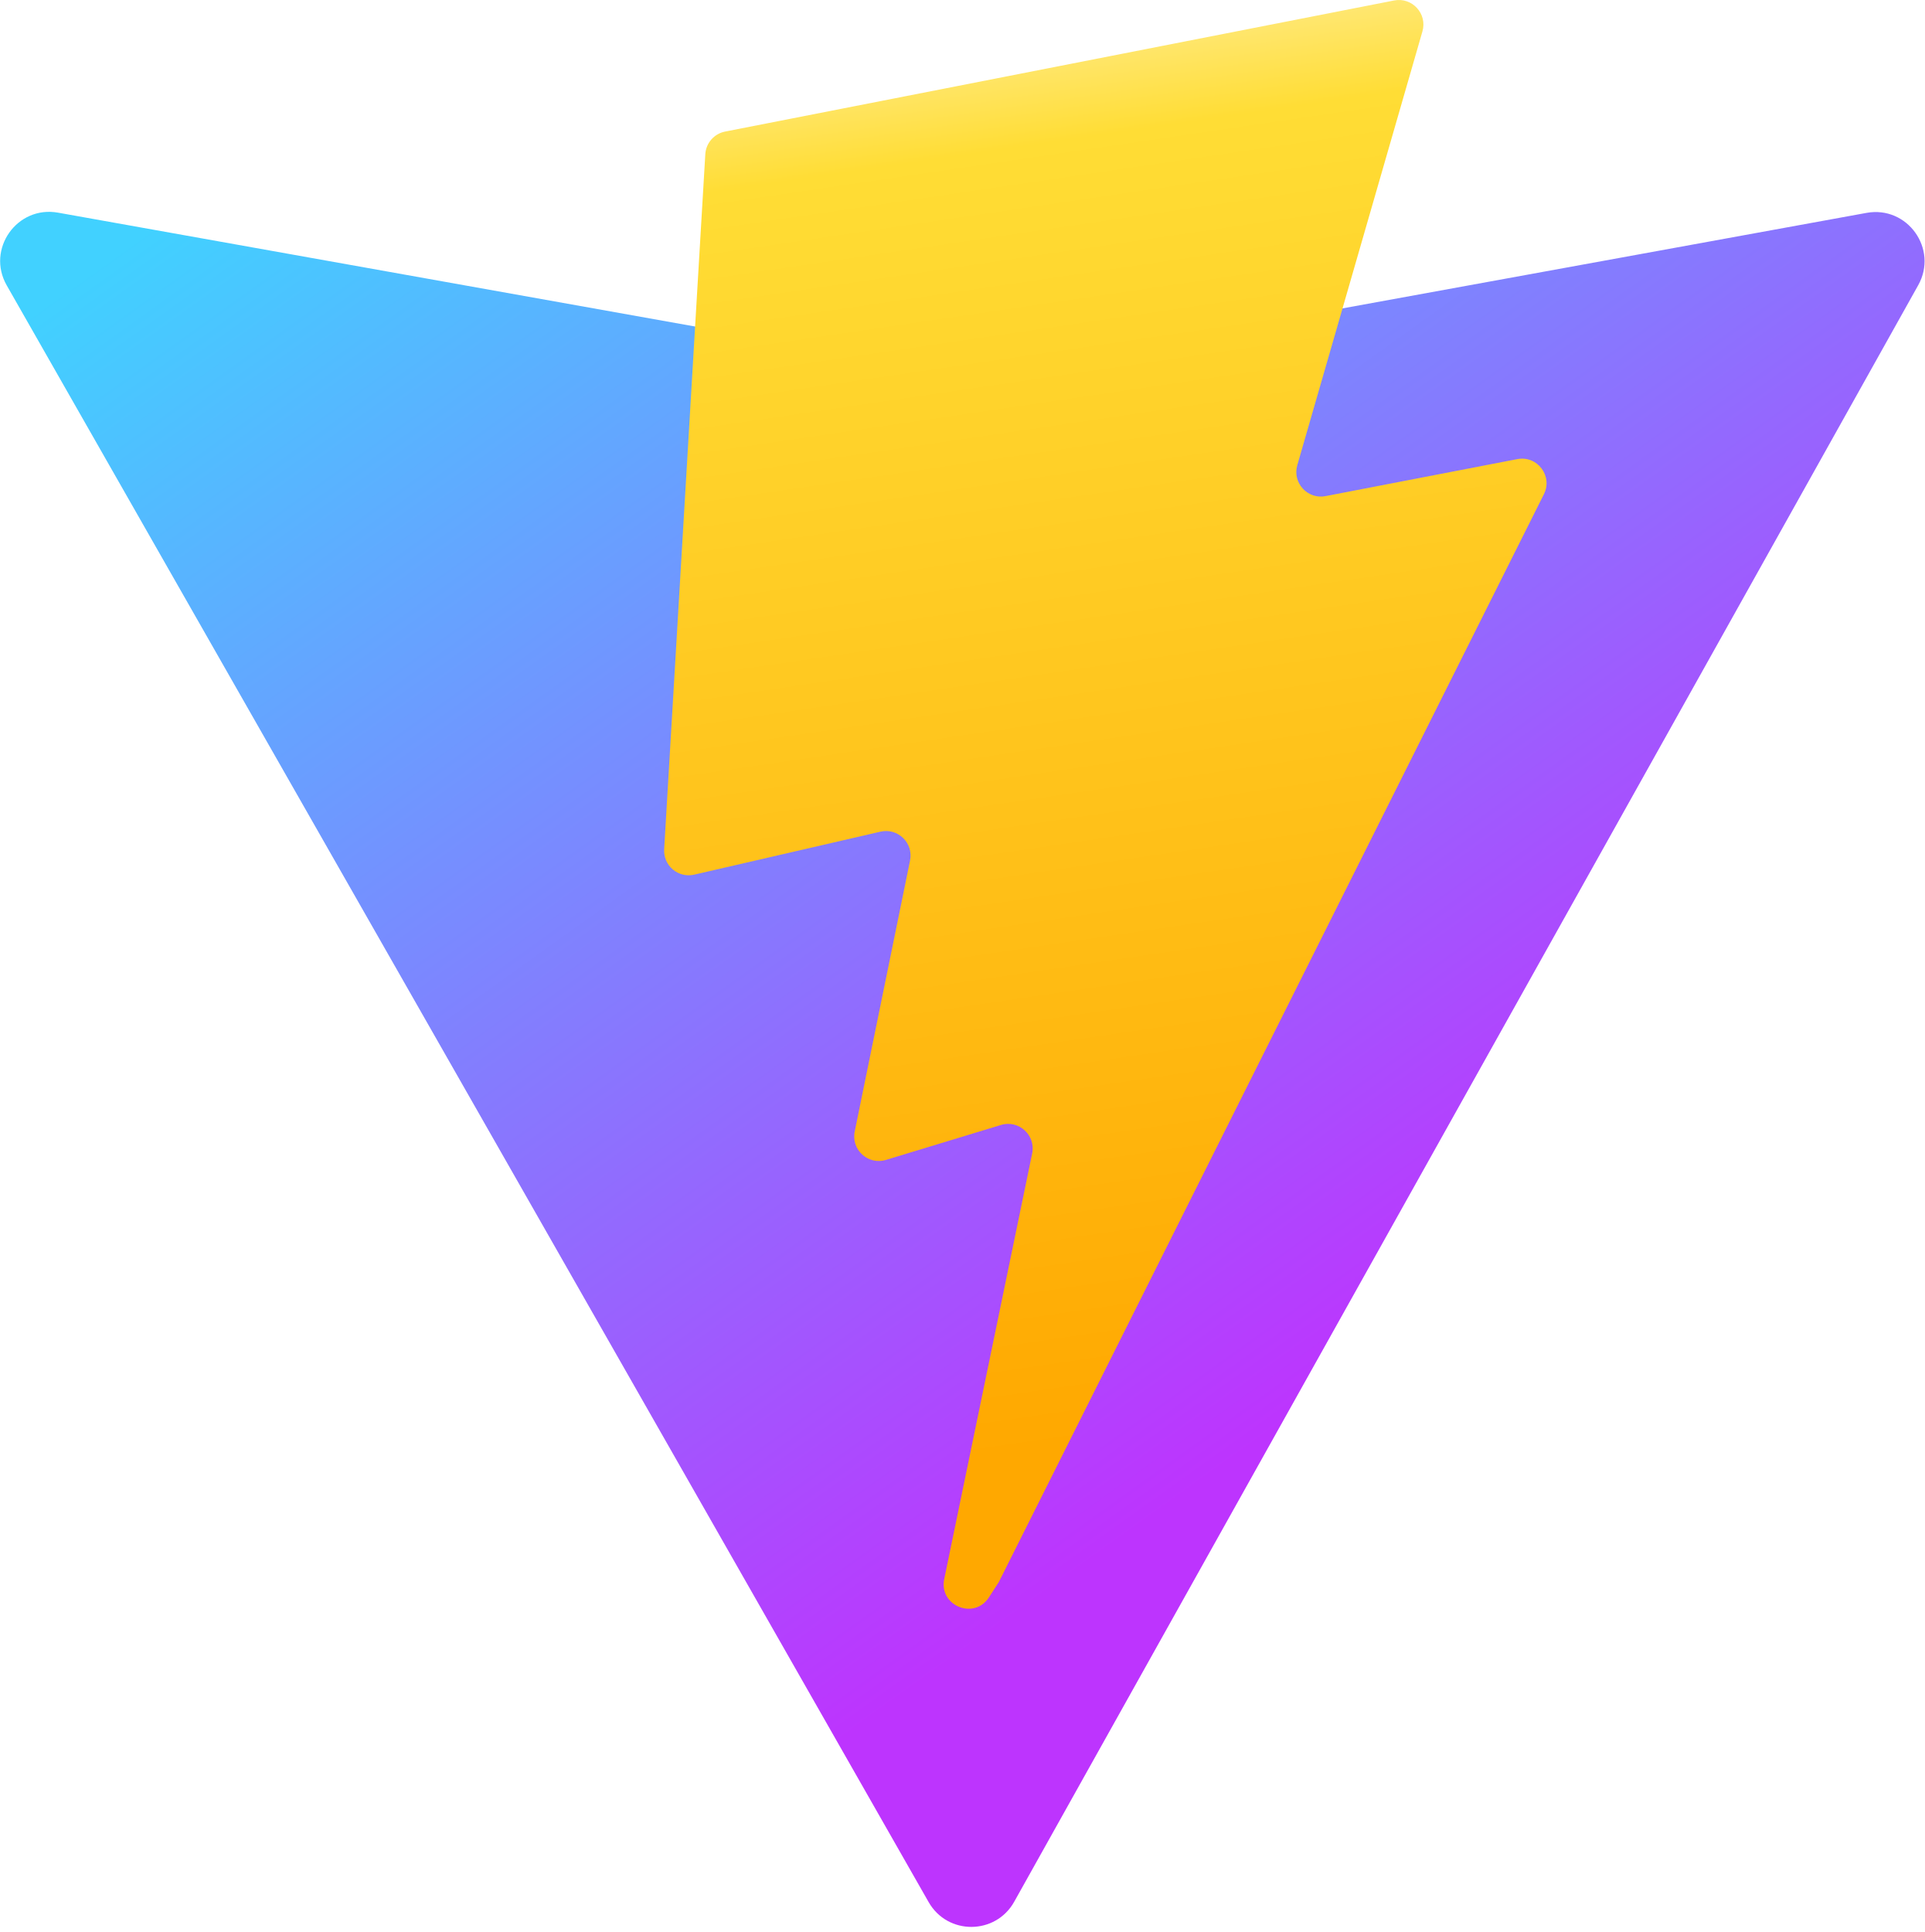
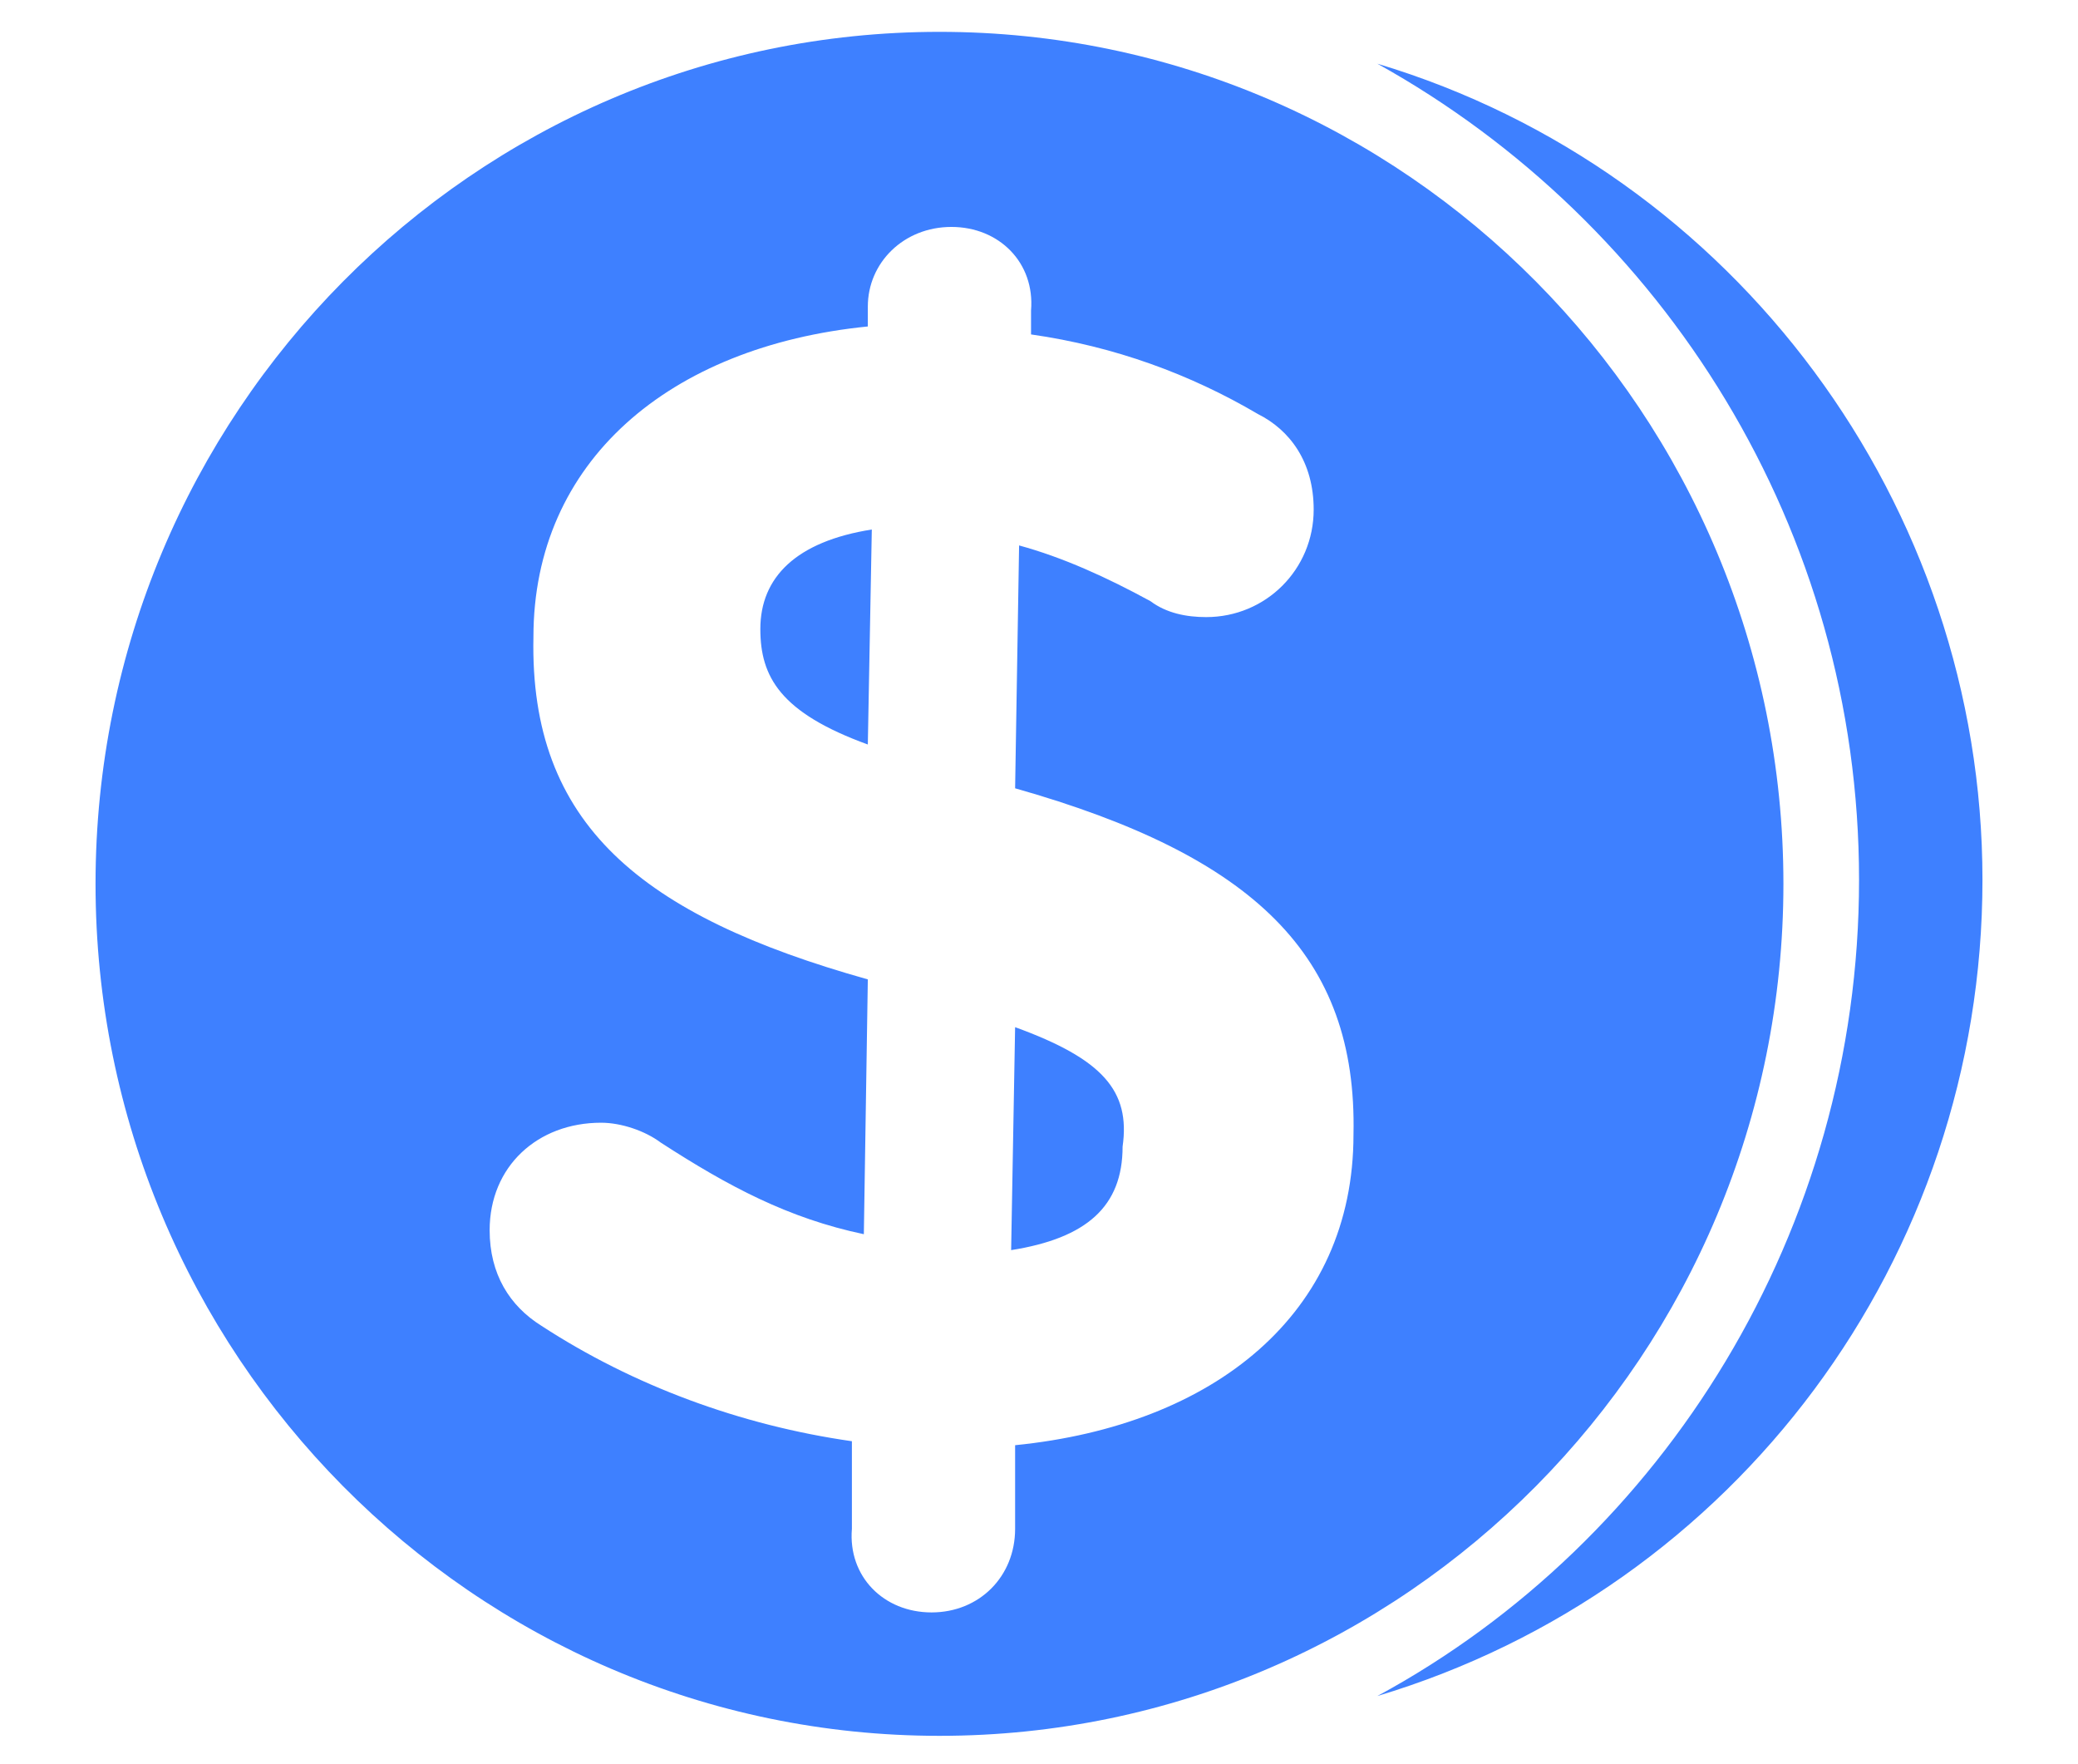
- <svg xmlns="http://www.w3.org/2000/svg" aria-hidden="true" role="img" class="iconify iconify--logos" width="31.88" height="32" preserveAspectRatio="xMidYMid meet" viewBox="0 0 256 257">
-   <defs>
-     <linearGradient id="IconifyId1813088fe1fbc01fb466" x1="-.828%" x2="57.636%" y1="7.652%" y2="78.411%">
-       <stop offset="0%" stop-color="#41D1FF" />
-       <stop offset="100%" stop-color="#BD34FE" />
-     </linearGradient>
-     <linearGradient id="IconifyId1813088fe1fbc01fb467" x1="43.376%" x2="50.316%" y1="2.242%" y2="89.03%">
-       <stop offset="0%" stop-color="#FFEA83" />
-       <stop offset="8.333%" stop-color="#FFDD35" />
-       <stop offset="100%" stop-color="#FFA800" />
-     </linearGradient>
-   </defs>
-   <path fill="url(#IconifyId1813088fe1fbc01fb466)" d="M255.153 37.938L134.897 252.976c-2.483 4.44-8.862 4.466-11.382.048L.875 37.958c-2.746-4.814 1.371-10.646 6.827-9.67l120.385 21.517a6.537 6.537 0 0 0 2.322-.004l117.867-21.483c5.438-.991 9.574 4.796 6.877 9.62Z" />
-   <path fill="url(#IconifyId1813088fe1fbc01fb467)" d="M185.432.063L96.44 17.501a3.268 3.268 0 0 0-2.634 3.014l-5.474 92.456a3.268 3.268 0 0 0 3.997 3.378l24.777-5.718c2.318-.535 4.413 1.507 3.936 3.838l-7.361 36.047c-.495 2.426 1.782 4.5 4.151 3.78l15.304-4.649c2.372-.72 4.652 1.36 4.15 3.788l-11.698 56.621c-.732 3.542 3.979 5.473 5.943 2.437l1.313-2.028l72.516-144.72c1.215-2.423-.88-5.186-3.54-4.672l-25.505 4.922c-2.396.462-4.435-1.77-3.759-4.114l16.646-57.705c.677-2.35-1.37-4.583-3.769-4.113Z" />
+ <svg xmlns="http://www.w3.org/2000/svg" enable-background="new 0 0 52.2 44.3" viewBox="0 0 52.2 44.3">
+   <path d="m23.6.8c-11.7 0-21.2 9.6-21.2 21.4s9.5 21.4 21.2 21.4 21.2-9.6 21.2-21.4-9.5-21.4-21.2-21.4zm11 .8c7.2 4 12.1 11.7 12.1 20.5s-4.9 16.6-12.1 20.5c9-2.7 15.2-11 15.2-20.5 0-9.4-6.2-17.8-15.2-20.5zm-10.7 4.1c1.2 0 2.1.9 2 2.1v.6c2.1.3 4 1 5.7 2 .8.4 1.4 1.2 1.4 2.4 0 1.5-1.2 2.7-2.7 2.7-.5 0-1-.1-1.4-.4-1.1-.6-2.2-1.1-3.3-1.4l-.1 6.1c6 1.7 8.6 4.2 8.5 8.7 0 4.5-3.5 7.3-8.5 7.8v2.1c0 1.2-.9 2.1-2.1 2.1s-2.1-.9-2-2.1v-2.2c-2.8-.4-5.5-1.4-7.8-2.9-.8-.5-1.3-1.3-1.3-2.4 0-1.6 1.2-2.7 2.8-2.7.5 0 1.1.2 1.5.5 1.7 1.1 3.2 1.9 5.1 2.3l.1-6.4c-5.7-1.6-8.5-3.9-8.4-8.6 0-4.4 3.4-7.3 8.4-7.8v-.5c0-1.1.9-2 2.1-2zm-2 7.6c-1.9.3-2.8 1.2-2.8 2.5 0 1.2.5 2.1 2.7 2.9zm3.6 12.5-.1 5.6c1.9-.3 2.8-1.1 2.8-2.6.2-1.4-.5-2.2-2.7-3z" fill="#3e80ff" />
</svg>
